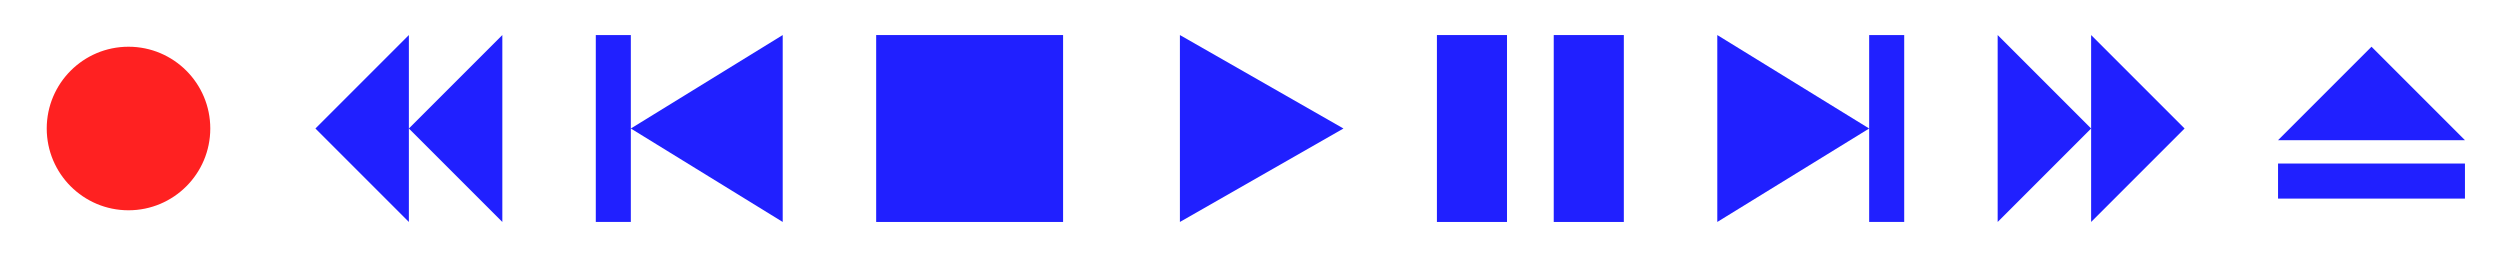
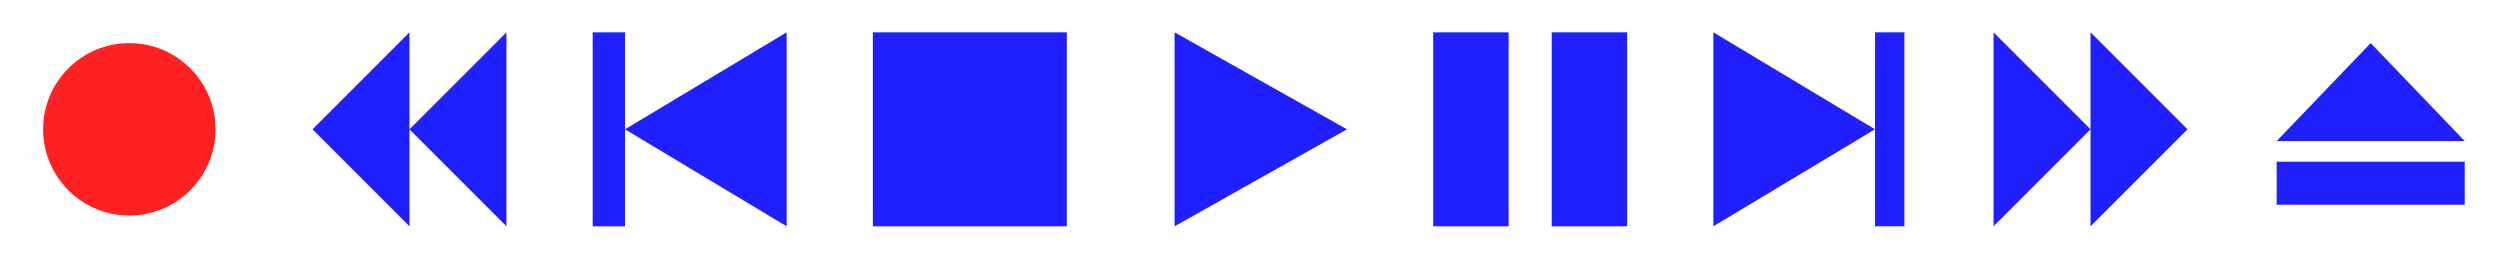
- <svg xmlns="http://www.w3.org/2000/svg" id="svg7229" height="22" width="214" version="1.0">
+ <svg xmlns="http://www.w3.org/2000/svg" id="svg7229" height="24" width="232" version="1.0">
  <defs id="defs3615">
-     <style id="current-color-scheme" type="text/css">
- 			.ColorScheme-Text { color:#0000FF; }
- 		</style>
-     <style id="local" type="text/css">
- 			.record { color:#ff2121; }
- 		</style>
+     <style id="current-color-scheme" type="text/css">.ColorScheme-Text { color:#0000FF; }</style>
+     <style id="local" type="text/css">.record { color:#ff2121; }</style>
  </defs>
-   <g id="16-16-media-playback-start" transform="translate(-214.6,-325.48)">
+   <g id="16-16-media-playback-start" transform="translate(-214.6,-349.48)">
    <rect id="rect3847" style="opacity:.1;fill:none" height="16" width="16" y="307.48" x="286.6" />
-     <path id="path3861" class="ColorScheme-Text" style="opacity:.875;fill:currentColor" d="m299.6 315.48-10 6v-12z" />
+     <path id="path3861" d="m299.6 315.48-10 6v-12z" style="opacity:.875;fill:currentColor" class="ColorScheme-Text" />
  </g>
-   <g id="16-16-media-playback-stop" transform="translate(-214.6,-325.48)">
+   <g id="16-16-media-playback-stop" transform="translate(-214.6,-349.48)">
    <rect id="rect3845" style="opacity:.1;fill:none" height="16" width="16" y="307.48" x="268.6" />
-     <rect id="rect3863" style="opacity:.875;fill:currentColor" transform="translate(214.6,381.48)" height="12" width="12" y="-72" x="56" class="ColorScheme-Text" />
+     <rect id="rect3863" style="opacity:.875;fill:currentColor" class="ColorScheme-Text" transform="translate(214.6,381.48)" height="12" width="12" y="-72" x="56" />
  </g>
-   <g id="16-16-media-playback-pause" transform="translate(-214.6,-325.48)">
+   <g id="16-16-media-playback-pause" transform="translate(-214.6,-349.48)">
    <rect id="rect3849" style="opacity:.1;fill:none" height="16" width="16" y="307.48" x="304.6" />
    <path id="rect3865" style="opacity:.875;fill:currentColor" d="m91.906-72v12h5v-12h-5zm7.094 0v12h5v-12h-5z" transform="translate(214.6,381.48)" class="ColorScheme-Text" />
  </g>
-   <g id="16-16-media-skip-forward" transform="translate(-214.6,-325.48)">
+   <g id="16-16-media-skip-forward" transform="translate(-214.6,-349.48)">
    <rect id="rect3851" style="opacity:.1;fill:none" height="16" width="16" y="307.48" x="322.6" />
-     <path id="rect3871" class="ColorScheme-Text" style="opacity:.875;fill:currentColor" d="m333.6 309.48h3v12h-3zm-0 6-9 6v-12z" />
+     <path id="rect3871" d="m333.6 309.48h3v12h-3zm-0 6-9 6v-12z" style="opacity:.875;fill:currentColor" class="ColorScheme-Text" />
  </g>
-   <g id="16-16-media-skip-backward" transform="translate(-214.6,-325.48)">
+   <g id="16-16-media-skip-backward" transform="translate(-214.6,-349.48)">
    <rect id="rect3843" style="opacity:.1;fill:none" height="16" width="16" y="307.48" x="250.6" />
-     <path id="path3880" class="ColorScheme-Text" style="opacity:.875;fill:currentColor" d="m255.6 309.48h-3v12h3zm0 6 9 6v-12z" />
+     <path id="path3880" d="m255.6 309.48h-3v12h3zm0 6 9 6v-12z" style="opacity:.875;fill:currentColor" class="ColorScheme-Text" />
  </g>
-   <g id="16-16-media-seek-forward" transform="translate(-214.6,-325.48)">
+   <g id="16-16-media-seek-forward" transform="translate(-214.6,-349.48)">
    <rect id="rect3853" style="opacity:.1;fill:none" height="16" width="16" y="307.48" x="340.6" />
-     <path id="path3885" class="ColorScheme-Text" style="opacity:.875;fill:currentColor" d="m348.6 309.48v12l6-6zm-6 0v12l6-6z" />
+     <path id="path3885" d="m348.6 309.48v12l6-6zm-6 0v12l6-6z" style="opacity:.875;fill:currentColor" class="ColorScheme-Text" />
  </g>
-   <g id="16-16-media-seek-backward" transform="translate(-214.6,-325.48)">
+   <g id="16-16-media-seek-backward" transform="translate(-214.6,-349.48)">
    <rect id="rect3841" style="opacity:.1;fill:none" height="16" width="16" y="307.48" x="232.6" />
-     <path id="path3888" class="ColorScheme-Text" style="opacity:.875;fill:currentColor" d="m240.6 309.48v12l-6-6zm6 0v12l-6-6z" />
+     <path id="path3888" d="m240.6 309.48v12l-6-6zm6 0v12l-6-6z" style="opacity:.875;fill:currentColor" class="ColorScheme-Text" />
  </g>
-   <g id="16-16-media-eject" transform="translate(-214.6,-325.48)">
+   <g id="16-16-media-eject" transform="translate(-214.6,-349.48)">
    <g id="g3954">
      <rect id="rect3855" style="opacity:.1;fill:none" height="16" width="16" y="307.48" x="358.6" />
      <path id="path3890" style="opacity:.875;fill:currentColor" d="m152-72-7 7h14l-7-7zm-7 9v3h14v-3h-14z" transform="translate(214.6,381.48)" class="ColorScheme-Text" />
    </g>
  </g>
-   <g id="16-16-media-record" transform="translate(-214.6,-325.48)">
+   <g id="16-16-media-record" transform="translate(-214.6,-349.48)">
    <rect id="rect3071" style="opacity:.1;fill:none" transform="translate(214.6,381.48)" height="16" width="16" y="-74" x="0" />
    <path id="path3894" style="fill:currentColor" d="m14-66a6 6 0 1 1 -12 0 6 6 0 1 1 12 0z" transform="translate(214.6,381.48)" class="record" />
  </g>
-   <g id="22-22-media-playback-start" transform="translate(162,77)">
+   <g id="22-22-media-playback-start" transform="translate(162 53)">
    <rect id="rect3387" style="opacity:.25;fill:none" height="22" width="22" y="-77" x="-66" />
-     <path id="path3395" class="ColorScheme-Text" style="opacity:.875;fill:currentColor" d="m-47-66-14-8v16z" />
+     <path id="path3395" d="m-47-66-14-8v16z" style="opacity:.875;fill:currentColor" class="ColorScheme-Text" />
  </g>
-   <g id="22-22-media-playback-pause" transform="translate(153,77)">
+   <g id="22-22-media-playback-pause" transform="translate(153 53)">
    <rect id="rect3385" style="opacity:.25;fill:none" height="22" width="22" y="-77" x="-33" />
-     <path id="rect4199" class="ColorScheme-Text" style="opacity:.875;fill:currentColor" d="m-20-74h6v16h-6zm-10 0h6v16h-6z" />
+     <path id="rect4199" d="m-20-74h6v16h-6zm-10 0h6v16h-6z" style="opacity:.875;fill:currentColor" class="ColorScheme-Text" />
  </g>
-   <g id="22-22-media-playback-stop" transform="translate(72,77)">
+   <g id="22-22-media-playback-stop" transform="translate(72 53)">
    <rect id="rect3383" style="opacity:.25;fill:none" height="22" width="22" y="-77" x="0" />
    <rect id="rect4201" style="opacity:.875;fill:currentColor" class="ColorScheme-Text" width="16" y="-74" x="3" height="16" />
  </g>
-   <g id="22-22-media-skip-forward" transform="translate(210,44)">
+   <g id="22-22-media-skip-forward" transform="translate(210 20)">
    <rect id="rect3381" style="opacity:.25;fill:none" height="22" width="22" y="-44" x="-66" />
-     <path id="rect4207" class="ColorScheme-Text" style="opacity:.875;fill:currentColor" d="m-50-41h3v16h-3zm-13 16v-16l13 8z" />
+     <path id="rect4207" d="m-50-41h3v16h-3zm-13 16v-16l13 8z" style="opacity:.875;fill:currentColor" class="ColorScheme-Text" />
  </g>
-   <g id="22-22-media-seek-forward" transform="translate(201,44)">
+   <g id="22-22-media-seek-forward" transform="translate(201 20)">
    <rect id="rect3379" style="opacity:.25;fill:none" height="22" width="22" y="-44" x="-33" />
-     <path id="path4211" class="ColorScheme-Text" style="opacity:.875;fill:currentColor" d="m-22-25v-16l8 8zm-8 0v-16l8 8z" />
+     <path id="path4211" d="m-22-25v-16l8 8zm-8 0v-16l8 8z" style="opacity:.875;fill:currentColor" class="ColorScheme-Text" />
  </g>
-   <g id="22-22-media-eject" transform="translate(192,44)">
+   <g id="22-22-media-eject" transform="translate(192 20)">
    <rect id="rect3377" style="opacity:.25;fill:none" height="22" width="22" y="-44" x="0" />
-     <path id="rect4215" class="ColorScheme-Text" style="opacity:.875;fill:currentColor" d="m3-30h16v3h-16zm0-2 8-8 8 8z" />
+     <path id="rect4215" d="m3-30h16v3h-16zm0-2 8-8 8 8z" style="opacity:.875;fill:currentColor" class="ColorScheme-Text" />
  </g>
-   <g id="22-22-media-skip-backward" transform="translate(48,110)">
+   <g id="22-22-media-skip-backward" transform="translate(48 86)">
    <rect id="rect3389" style="opacity:.25;fill:none" height="22" width="22" y="-110" x="0" />
    <path id="rect4219" style="opacity:.875;fill:currentColor" d="m-6-107h3v16h-3zm-13 16v-16l13 8z" transform="scale(-1,1)" class="ColorScheme-Text" />
  </g>
-   <g id="22-22-media-seek-backward" transform="translate(57,110)">
+   <g id="22-22-media-seek-backward" transform="translate(57 86)">
    <rect id="rect3391" style="opacity:.25;fill:none" height="22" width="22" y="-110" x="-33" />
-     <path id="path4223" class="ColorScheme-Text" style="opacity:.875;fill:currentColor" d="m-22-91v-16l-8 8zm8 0v-16l-8 8z" />
+     <path id="path4223" d="m-22-91v-16l-8 8zm8 0v-16l-8 8z" style="opacity:.875;fill:currentColor" class="ColorScheme-Text" />
  </g>
-   <g id="22-22-media-record" transform="translate(66,110)">
+   <g id="22-22-media-record" transform="translate(66 86)">
    <rect id="rect3393" style="opacity:.25;fill:none" height="22" width="22" y="-110" x="-66" />
    <circle id="path4225" style="fill:currentColor" cx="-55" class="record" cy="-99" r="7" />
  </g>
-   <g id="media-playback-start-2" transform="matrix(2,0,0,2,-437.2,-590.96)">
+   <g id="media-playback-start-2" transform="matrix(2,0,0,2,-437.2,-588.96)">
    <rect id="rect4037" style="opacity:.1;fill:none" height="16" width="16" y="307.48" x="286.6" />
-     <path id="path4039" class="ColorScheme-Text" style="opacity:.875;fill:currentColor" d="m299.6 315.48-10 6v-12z" />
+     <path id="path4039" d="m299.6 315.48-10 6v-12z" style="opacity:.875;fill:currentColor" class="ColorScheme-Text" />
  </g>
-   <g id="media-playback-stop-2" transform="matrix(2,0,0,2,-435.2,-590.96)">
+   <g id="media-playback-stop-2" transform="matrix(2,0,0,2,-435.2,-588.96)">
    <rect id="rect4045" style="opacity:.1;fill:none" height="16" width="16" y="307.48" x="268.6" />
-     <rect id="rect4047" style="opacity:.875;fill:currentColor" transform="translate(214.6,381.48)" height="12" width="12" y="-72" x="56" class="ColorScheme-Text" />
+     <rect id="rect4047" style="opacity:.875;fill:currentColor" class="ColorScheme-Text" transform="translate(214.6,381.48)" height="12" width="12" y="-72" x="56" />
  </g>
-   <g id="media-playback-pause-2" transform="matrix(2,0,0,2,-439.2,-590.96)">
+   <g id="media-playback-pause-2" transform="matrix(2,0,0,2,-439.2,-588.96)">
    <rect id="rect4053" style="opacity:.1;fill:none" height="16" width="16" y="307.48" x="304.6" />
    <path id="path4055" style="opacity:.875;fill:currentColor" d="m91.906-72v12h5v-12h-5zm7.094 0v12h5v-12h-5z" transform="translate(214.6,381.48)" class="ColorScheme-Text" />
  </g>
-   <g id="media-skip-forward-9" transform="matrix(2,0,0,2,-441.2,-590.96)">
+   <g id="media-skip-forward-9" transform="matrix(2,0,0,2,-441.2,-588.96)">
    <rect id="rect4061" style="opacity:.1;fill:none" height="16" width="16" y="307.48" x="322.6" />
-     <path id="path4063" class="ColorScheme-Text" style="opacity:.875;fill:currentColor" d="m333.6 309.48h3v12h-3zm-0 6-9 6v-12z" />
+     <path id="path4063" style="opacity:.875;fill:currentColor" d="m334.1 309.48h2.5v12h-2.5zm-0 6-9.5 6v-12z" class="ColorScheme-Text" />
  </g>
-   <g id="media-skip-backward-8" transform="matrix(2,0,0,2,-433.2,-590.96)">
+   <g id="media-skip-backward-8" transform="matrix(2,0,0,2,-433.2,-588.96)">
    <rect id="rect4069" style="opacity:.1;fill:none" height="16" width="16" y="307.48" x="250.6" />
-     <path id="path4071" class="ColorScheme-Text" style="opacity:.875;fill:currentColor" d="m255.6 309.48h-3v12h3zm0 6 9 6v-12z" />
+     <path id="path4071" style="opacity:.875;fill:currentColor" d="m255.1 309.48h-2.5v12h2.5zm0 6 9.5 6v-12z" class="ColorScheme-Text" />
  </g>
-   <g id="media-seek-forward-9" transform="matrix(2,0,0,2,-443.2,-590.96)">
+   <g id="media-seek-forward-9" transform="matrix(2,0,0,2,-443.2,-588.96)">
    <rect id="rect4077" style="opacity:.1;fill:none" height="16" width="16" y="307.48" x="340.6" />
-     <path id="path4079" class="ColorScheme-Text" style="opacity:.875;fill:currentColor" d="m348.6 309.48v12l6-6zm-6 0v12l6-6z" />
+     <path id="path4079" d="m348.6 309.48v12l6-6zm-6 0v12l6-6z" style="opacity:.875;fill:currentColor" class="ColorScheme-Text" />
  </g>
-   <g id="media-seek-backward-2" transform="matrix(2,0,0,2,-431.2,-590.96)">
+   <g id="media-seek-backward-2" transform="matrix(2,0,0,2,-431.2,-588.96)">
    <rect id="rect4085" style="opacity:.1;fill:none" height="16" width="16" y="307.48" x="232.6" />
-     <path id="path4087" class="ColorScheme-Text" style="opacity:.875;fill:currentColor" d="m240.6 309.48v12l-6-6zm6 0v12l-6-6z" />
+     <path id="path4087" d="m240.6 309.48v12l-6-6zm6 0v12l-6-6z" style="opacity:.875;fill:currentColor" class="ColorScheme-Text" />
  </g>
-   <g id="media-eject-8" transform="matrix(2,0,0,2,-445.2,-590.96)">
+   <g id="media-eject-8" transform="matrix(2,0,0,2,-445.2,-588.96)">
    <g id="g4091">
      <rect id="rect4095" style="opacity:.1;fill:none" height="16" width="16" y="307.48" x="358.6" />
      <path id="path4097" style="opacity:.875;fill:currentColor" d="m152-72-7 7h14l-7-7zm-7 9v3h14v-3h-14z" transform="translate(214.6,381.48)" class="ColorScheme-Text" />
    </g>
  </g>
-   <g id="media-record-5" transform="matrix(2,0,0,2,-429.2,-590.96)">
+   <g id="media-record-5" transform="matrix(2,0,0,2,-429.2,-588.96)">
    <rect id="rect4103" style="opacity:.1;fill:none" transform="translate(214.6,381.48)" height="16" width="16" y="-74" x="0" />
    <path id="path4105" style="fill:currentColor" d="m14-66a6 6 0 1 1 -12 0 6 6 0 1 1 12 0z" transform="translate(214.6,381.48)" class="record" />
  </g>
-   <g id="media-playback-start" transform="matrix(2.1818 0 0 2.1818 294 226)">
+   <g id="media-playback-start" transform="matrix(2.1818,0,0,2.1818,294,228)">
    <rect id="rect3394" style="opacity:.25;fill:none" height="22" width="22" y="-77" x="-66" />
-     <path id="path3396" class="ColorScheme-Text" style="opacity:.875;fill:currentColor" d="m-47.208-66-13.75-7.792v15.583z" />
+     <path id="path3396" d="m-47.208-66-13.75-7.792v15.583z" style="opacity:.875;fill:currentColor" class="ColorScheme-Text" />
  </g>
-   <g id="media-playback-pause" transform="matrix(2.1818 0 0 2.1818 272 226)">
+   <g id="media-playback-pause" transform="matrix(2.1818,0,0,2.1818,272,228)">
    <rect id="rect3400" style="opacity:.25;fill:none" height="22" width="22" y="-77" x="-33" />
-     <path id="path3402" class="ColorScheme-Text" style="opacity:.875;fill:currentColor" d="m-20.167-73.792h5.958v15.583h-5.958zm-9.625 0h5.958v15.583h-5.958z" />
+     <path id="path3402" d="m-20.167-73.792h5.958v15.583h-5.958zm-9.625 0h5.958v15.583h-5.958z" style="opacity:.875;fill:currentColor" class="ColorScheme-Text" />
  </g>
-   <g id="media-playback-stop" transform="matrix(2.1818,0,0,2.1818,250,226)">
+   <g id="media-playback-stop" transform="matrix(2.1818,0,0,2.1818,250,228)">
    <rect id="rect3406" style="opacity:.25;fill:none" height="22" width="22" y="-77" x="0" />
    <rect id="rect3408" style="opacity:.875;fill:currentColor" class="ColorScheme-Text" height="15.583" width="15.583" y="-73.792" x="3.208" />
  </g>
-   <g id="media-skip-forward" transform="matrix(2.1818 0 0 2.1818 444 154)">
+   <g id="media-skip-forward" transform="matrix(2.1818,0,0,2.1818,444,156)">
    <rect id="rect3412" style="opacity:.25;fill:none" height="22" width="22" y="-44" x="-66" />
-     <path id="path3414" class="ColorScheme-Text" style="opacity:.875;fill:currentColor" d="m-49.958-40.792h2.75v15.583h-2.75zm-12.833 15.583v-15.583l12.833 7.792z" />
+     <path id="path3414" d="m-49.958-40.792h2.75v15.583h-2.75zm-12.833 15.583v-15.583l12.833 7.792z" style="opacity:.875;fill:currentColor" class="ColorScheme-Text" />
  </g>
-   <g id="media-seek-forward" transform="matrix(2.1818 0 0 2.1818 422 154)">
+   <g id="media-seek-forward" transform="matrix(2.1818,0,0,2.1818,422,156)">
    <rect id="rect3418" style="opacity:.25;fill:none" height="22" width="22" y="-44" x="-33" />
-     <path id="path3420" class="ColorScheme-Text" style="opacity:.875;fill:currentColor" d="m-22-25.208v-15.584l7.792 7.792zm-7.792 0v-15.583l7.792 7.791z" />
+     <path id="path3420" d="m-22-25.208v-15.584l7.792 7.792zm-7.792 0v-15.583l7.792 7.791z" style="opacity:.875;fill:currentColor" class="ColorScheme-Text" />
  </g>
-   <g id="media-eject" transform="matrix(2.1818,0,0,2.1818,400,154)">
+   <g id="media-eject" transform="matrix(2.1818,0,0,2.1818,400,156)">
    <rect id="rect3424" style="opacity:.25;fill:none" height="22" width="22" y="-44" x="0" />
-     <path id="path3426" class="ColorScheme-Text" style="opacity:.875;fill:currentColor" d="m3.208-29.792h15.583v2.792h-15.583zm0-2.292 7.792-7.791 7.792 7.792z" />
+     <path id="path3426" d="m3.208-29.792h15.583v2.792h-15.583zm0-2.292 7.792-7.791 7.792 7.792z" style="opacity:.875;fill:currentColor" class="ColorScheme-Text" />
  </g>
-   <g id="media-skip-backward" transform="matrix(2.1818,0,0,2.1818,100,298)">
+   <g id="media-skip-backward" transform="matrix(2.1818,0,0,2.1818,100,300)">
    <rect id="rect3430" style="opacity:.25;fill:none" height="22" width="22" y="-110" x="0" />
    <path id="path3432" style="opacity:.875;fill:currentColor" d="m-5.958-106.79h2.75v15.583h-2.75zm-12.833 15.583v-15.583l12.833 7.79z" transform="scale(-1,1)" class="ColorScheme-Text" />
  </g>
-   <g id="media-seek-backward" transform="matrix(2.1818 0 0 2.1818 122 298)">
+   <g id="media-seek-backward" transform="matrix(2.1818,0,0,2.1818,122,300)">
    <rect id="rect3436" style="opacity:.25;fill:none" height="22" width="22" y="-110" x="-33" />
-     <path id="path3438" class="ColorScheme-Text" style="opacity:.875;fill:currentColor" d="m-22-91.208v-15.582l-7.792 7.79zm7.792 0v-15.583l-7.792 7.79z" />
+     <path id="path3438" d="m-22-91.208v-15.582l-7.792 7.79zm7.792 0v-15.583l-7.792 7.79z" style="opacity:.875;fill:currentColor" class="ColorScheme-Text" />
  </g>
-   <g id="media-record" transform="matrix(2.1818 0 0 2.1818 144 298)">
+   <g id="media-record" transform="matrix(2.1818,0,0,2.1818,144,300)">
    <rect id="rect3442" style="opacity:.25;fill:none" height="22" width="22" y="-110" x="-66" />
    <circle id="circle3444" style="fill:currentColor" cx="-55" class="record" cy="-99" r="6.875" />
  </g>
+   <g id="24-24-media-playback-start" transform="matrix(1.0909 0 0 1.0909 176 84)">
+     <rect id="rect4264" style="opacity:.25;fill:none" height="22" width="22" y="-77" x="-66" />
+     <path id="path4266" style="opacity:.875;fill:currentColor" d="m-46.75-66-14.667-8.25v16.5z" class="ColorScheme-Text" />
+   </g>
+   <g id="24-24-media-playback-pause" transform="matrix(1.0909 0 0 1.0909 166 84)">
+     <rect id="rect4270" style="opacity:.25;fill:none" height="22" width="22" y="-77" x="-33" />
+     <path id="path4272" style="opacity:.875;fill:currentColor" d="m-20.167-74.25h6.417v16.5h-6.417zm-10.083 0h6.417v16.5h-6.417z" class="ColorScheme-Text" />
+   </g>
+   <g id="24-24-media-playback-stop" transform="matrix(1.0909 0 0 1.0909 78 84)">
+     <rect id="rect4276" style="opacity:.25;fill:none" height="22" width="22" y="-77" x="0" />
+     <rect id="rect4278" style="opacity:.875;fill:currentColor" height="16.5" width="16.5" y="-74.25" x="2.75" class="ColorScheme-Text" />
+   </g>
+   <g id="24-24-media-skip-forward" transform="matrix(1.0909 0 0 1.0909 228 48)">
+     <rect id="rect4282" style="opacity:.25;fill:none" height="22" width="22" y="-44" x="-66" />
+     <path id="path4284" style="opacity:.875;fill:currentColor" d="m-49.5-41.25h2.5v16.5h-2.5zm-13.75 16.5v-16.5l13.75 8.25z" class="ColorScheme-Text" />
+   </g>
+   <g id="24-24-media-seek-forward" transform="matrix(1.0909 0 0 1.0909 218 48)">
+     <rect id="rect4288" style="opacity:.25;fill:none" height="22" width="22" y="-44" x="-33" />
+     <path id="path4290" style="opacity:.875;fill:currentColor" d="m-22-24.75v-16.5l8.25 8.25zm-8.25 0v-16.5l8.25 8.25z" class="ColorScheme-Text" />
+   </g>
+   <g id="24-24-media-eject" transform="matrix(1.0909 0 0 1.0909 208 48)">
+     <rect id="rect4294" style="opacity:.25;fill:none" height="22" width="22" y="-44" x="0" />
+     <path id="path4296" style="opacity:.875;fill:currentColor" d="m3-30.25h16v3.667h-16zm0-1.75 8-8.333 8 8.333z" class="ColorScheme-Text" />
+   </g>
+   <g id="24-24-media-skip-backward" transform="matrix(1.0909 0 0 1.0909 52 120)">
+     <rect id="rect4300" style="opacity:.25;fill:none" height="22" width="22" y="-110" x="0" />
+     <path id="path4302" style="opacity:.875;fill:currentColor" d="m-5.5-107.25h2.75v16.5h-2.75zm-13.75 16.5v-16.5l13.75 8.25z" class="ColorScheme-Text" transform="scale(-1,1)" />
+   </g>
+   <g id="24-24-media-seek-backward" transform="matrix(1.0909 0 0 1.0909 62 120)">
+     <rect id="rect4306" style="opacity:.25;fill:none" height="22" width="22" y="-110" x="-33" />
+     <path id="path4308" style="opacity:.875;fill:currentColor" d="m-22-90.75v-16.5l-8.25 8.25zm8.25 0v-16.5l-8.25 8.25z" class="ColorScheme-Text" />
+   </g>
+   <g id="24-24-media-record" transform="matrix(1.0909 0 0 1.0909 72 120)">
+     <rect id="rect4312" style="opacity:.25;fill:none" height="22" width="22" y="-110" x="-66" />
+     <circle id="circle4314" style="fill:currentColor" cy="-99" cx="-55" r="7.333" class="record" />
+   </g>
</svg>
